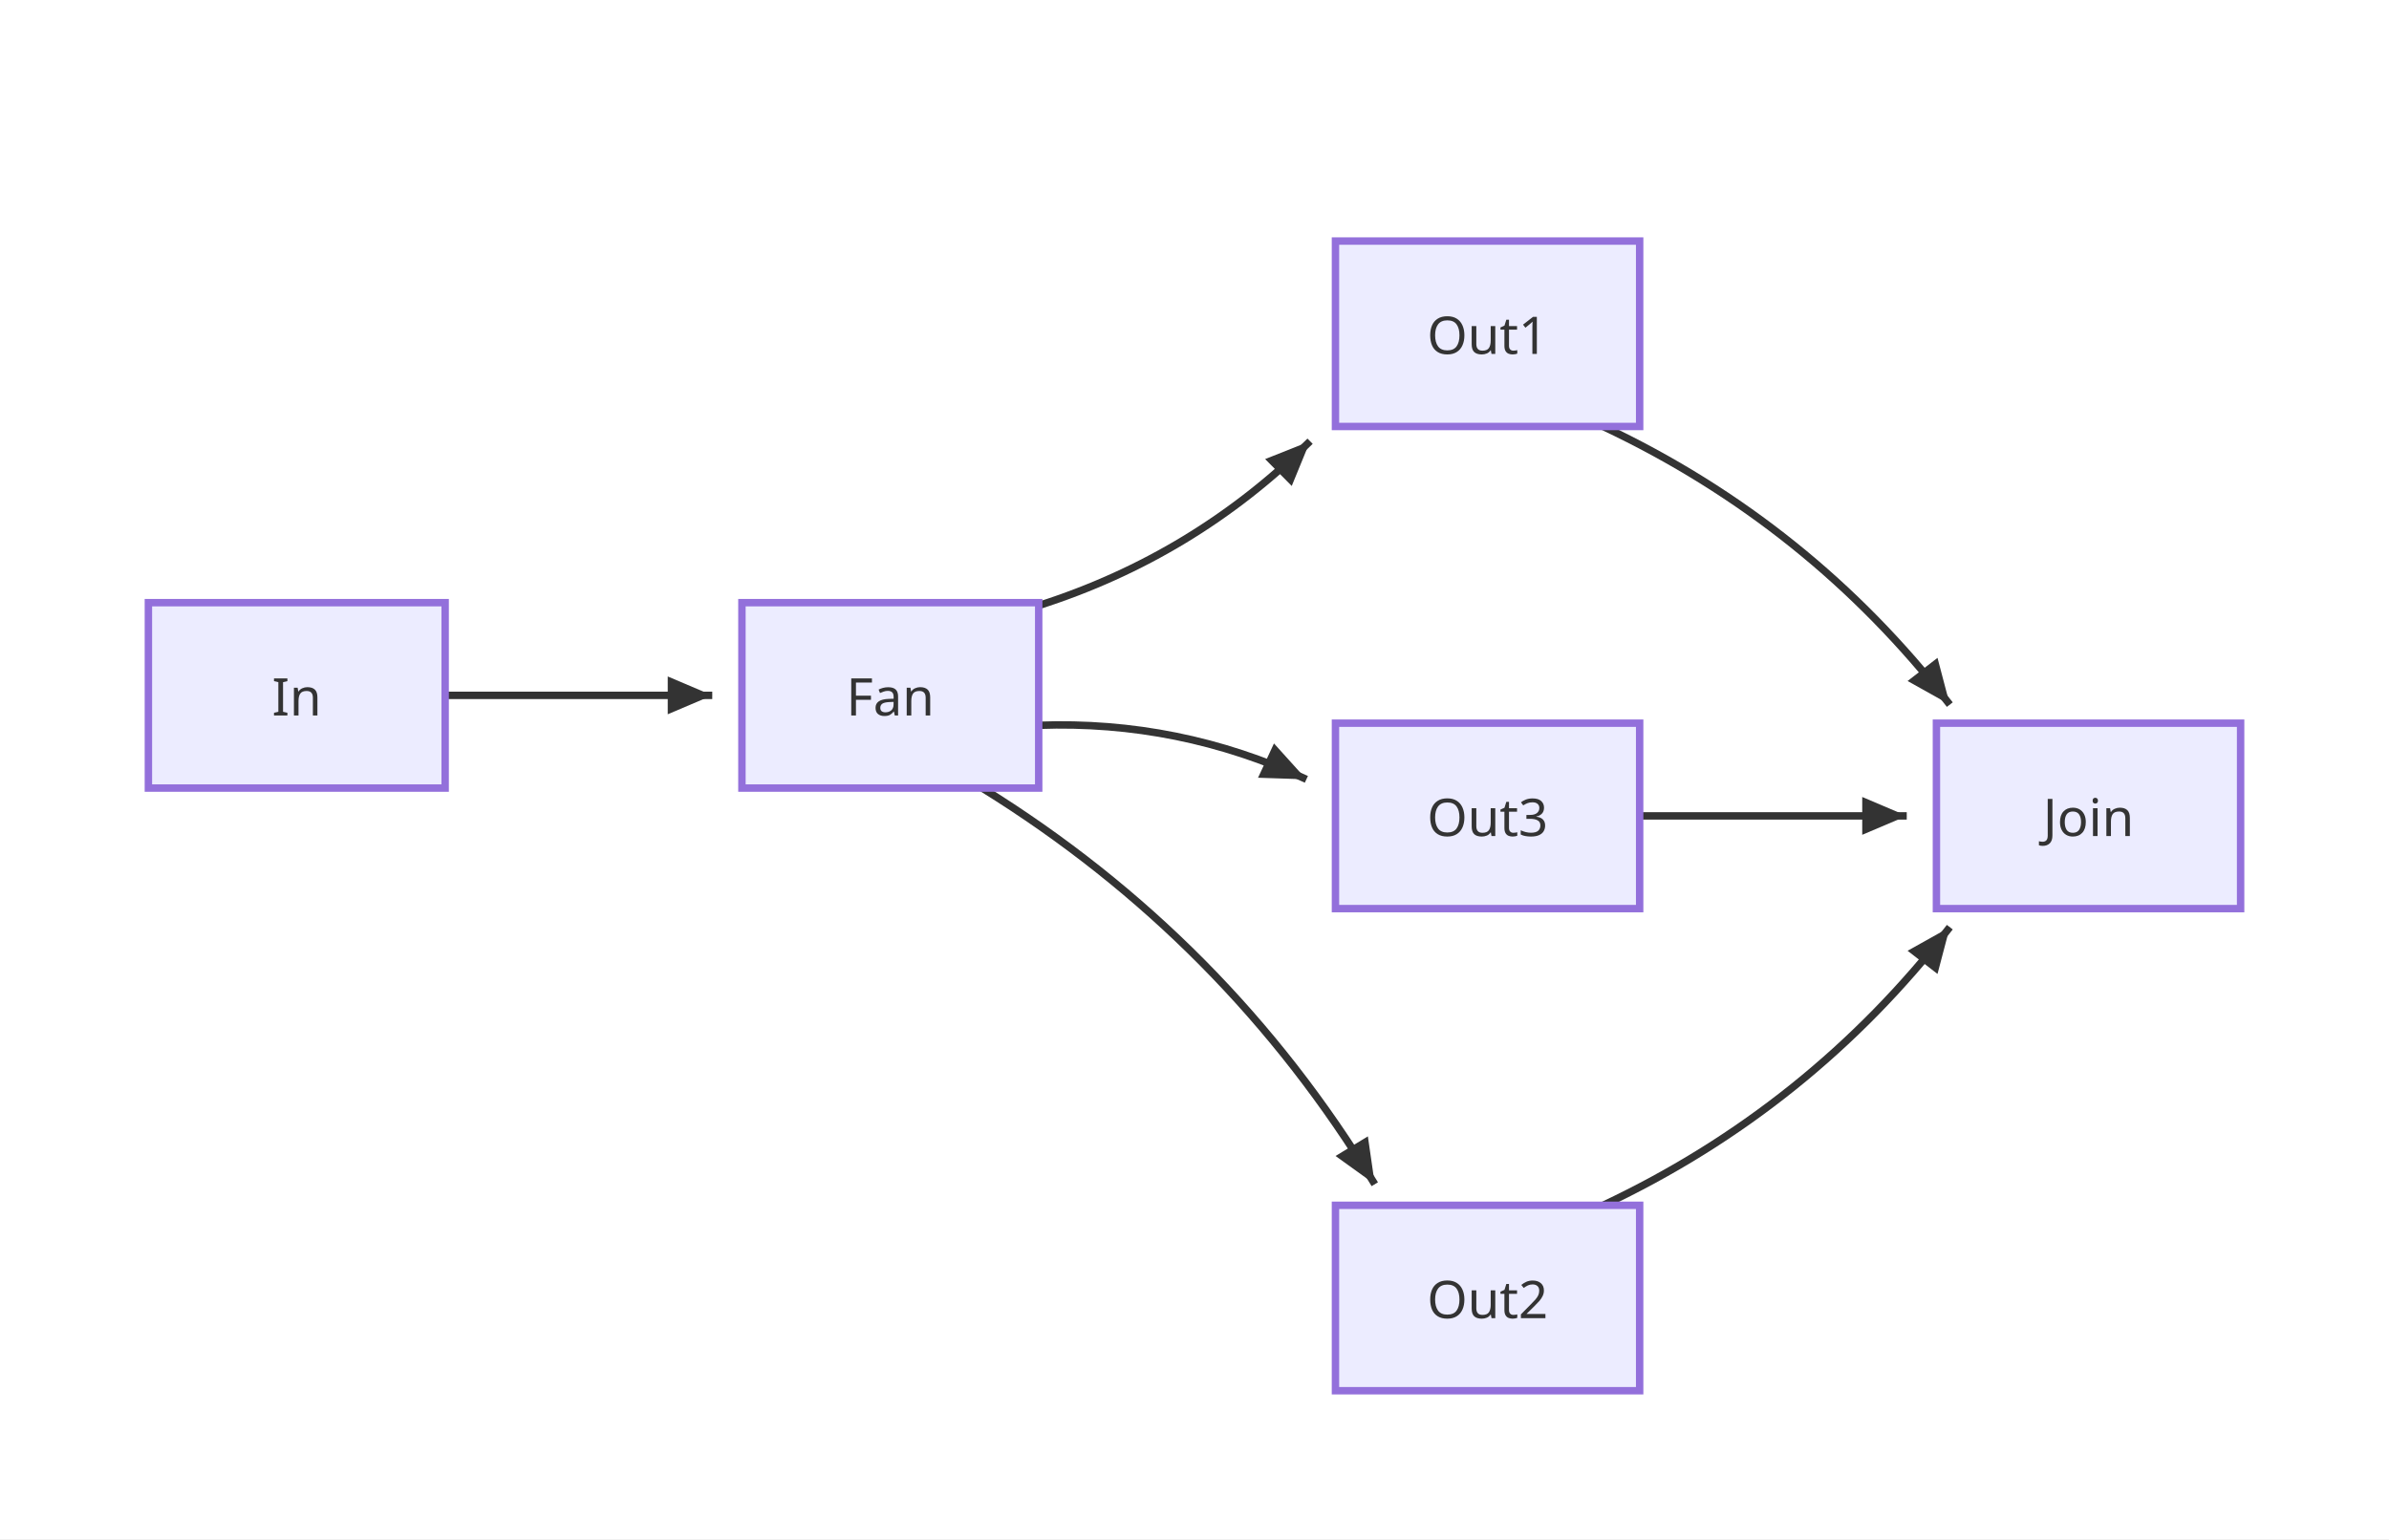
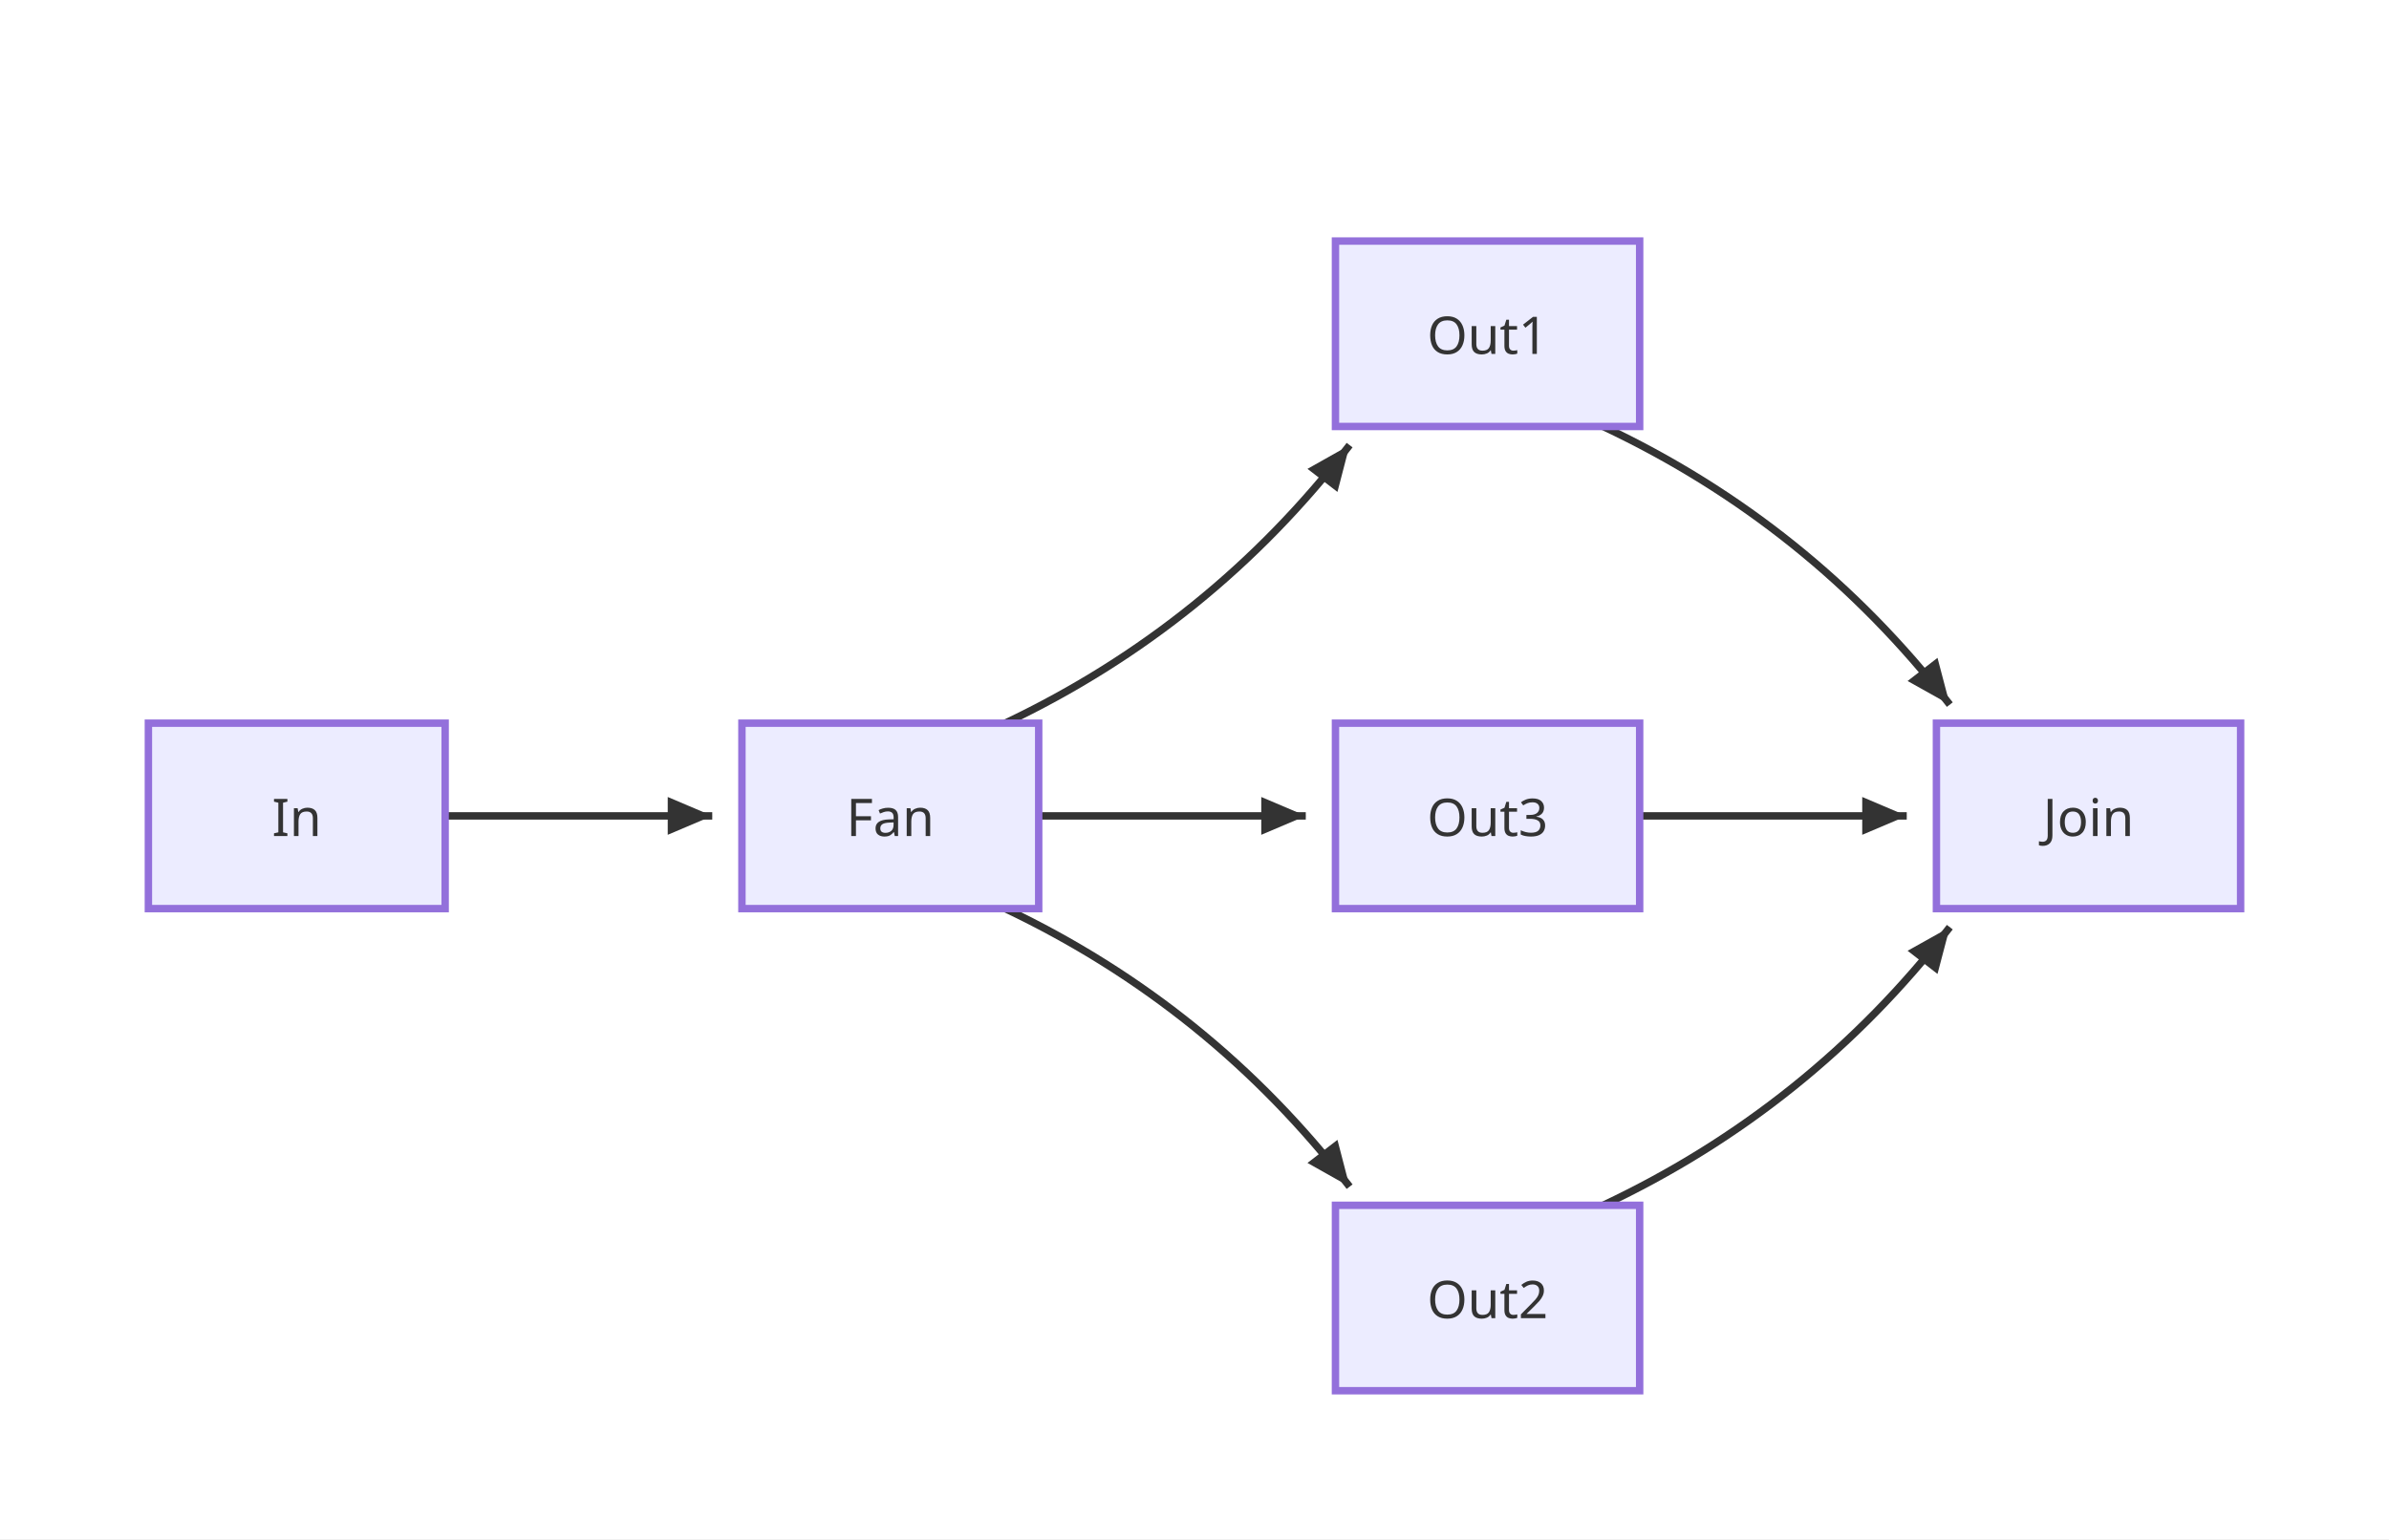
<svg xmlns="http://www.w3.org/2000/svg" width="644" height="415" viewBox="0 0 644 415">
  <defs>
    <marker id="arrowhead" markerWidth="12" markerHeight="10.2" refX="12" refY="5.1" orient="auto" markerUnits="userSpaceOnUse">
      <polygon class="arrowhead" points="0 0, 12 5.1, 0 10.2" />
    </marker>
  </defs>
  <style>
:root {
  --mermoid-background: #ffffff;
  --mermoid-edge-label-bg: #ffffff;
  --mermoid-font-family: sans-serif;
  --mermoid-font-size: 14px;
  --mermoid-line: #333;
  --mermoid-main-bkg: #ECECFF;
  --mermoid-node-border: #9370DB;
  --mermoid-note-bg: #ffffcc;
  --mermoid-note-border: #333333;
  --mermoid-note-text: #333333;
  --mermoid-primary: #1f77b4;
  --mermoid-primary-border: #1a5a8a;
  --mermoid-primary-text: #333;
  --mermoid-secondary: #ffffde;
  --mermoid-secondary-border: #aaaa33;
  --mermoid-secondary-text: #333;
  --mermoid-selection: #333;
  --mermoid-tertiary: #f4f4f4;
  --mermoid-tertiary-border: #cccccc;
  --mermoid-tertiary-text: #333;
  --mermoid-text: #333;
}
.diagram-bg {
  fill: #ffffff;
  stroke: none;
}
.node-shape {
  fill: #ECECFF;
  stroke: #9370DB;
  stroke-width: 2;
}
.node-label {
  fill: #333;
  font-family: sans-serif;
  font-size: 14px;
}
.edge-line {
  stroke: #333;
  stroke-width: 2;
}
.edge-label {
  fill: #333;
  font-family: sans-serif;
  font-size: 12px;
}
.edge-label-bg {
  fill: #ffffff;
}
.note-rect {
  fill: #ffffcc;
  stroke: #333333;
  stroke-width: 1;
  stroke-dasharray: 4,2;
}
.note-text {
  fill: #333333;
  font-family: sans-serif;
  font-size: 12px;
}
.note-connector {
  stroke: #333333;
  stroke-width: 1;
  stroke-dasharray: 4,2;
}
.subgraph-rect {
  fill: none;
  stroke: #9370DB;
  stroke-width: 1;
  stroke-dasharray: 6,3;
}
.subgraph-label {
  fill: #333;
  font-family: sans-serif;
  font-size: 14px;
}
.edge-thick .edge-line {
  stroke-width: 3;
}
.edge-dotted .edge-line {
  stroke-dasharray: 5,5;
}
.edge-dotted-open .edge-line {
  stroke-dasharray: 5,5;
}
.arrowhead {
  fill: #333;
}
.arrow-open {
  fill: none;
  stroke: #333;
  stroke-width: 2;
}
.arrow-cross {
  fill: none;
  stroke: #333;
  stroke-width: 2;
}
.actor-box {
  fill: #ECECFF;
  stroke: #9370DB;
  stroke-width: 2;
}
.actor-label {
  fill: #333;
  font-family: sans-serif;
  font-size: 14px;
}
.actor-figure {
  fill: none;
  stroke: #9370DB;
  stroke-width: 2;
}
.lifeline {
  stroke: #333;
  stroke-width: 1;
  fill: none;
  stroke-dasharray: 4,4;
}
.message-line {
  stroke: #333;
  stroke-width: 2;
  fill: none;
}
.message-dashed .message-line {
  stroke-dasharray: 6,4;
}
.message-label {
  fill: #333;
  font-family: sans-serif;
  font-size: 12px;
}
.activation {
  fill: #333;
  stroke: none;
  fill-opacity: 0.25;
}
.fragment-frame {
  fill: none;
  stroke: #9370DB;
  stroke-width: 1;
}
.fragment-tab {
  fill: #ECECFF;
  stroke: #9370DB;
  stroke-width: 1;
}
.fragment-label {
  fill: #333;
  font-family: sans-serif;
  font-size: 12px;
}
.fragment-divider {
  stroke: #9370DB;
  stroke-width: 1;
  fill: none;
}
.start-end .node-shape {
  fill: #333;
  stroke: #333;
}
</style>
  <rect class="diagram-bg" x="0" y="0" width="644" height="415" />
  <g class="edge edge-arrow" id="edge-A-B-0" data-from="A" data-to="B">
-     <path class="edge-line" d="M120,187.5 L192,187.5" fill="none" marker-end="url(#arrowhead)" />
+     <path class="edge-line" d="M120,220 L192,220" fill="none" marker-end="url(#arrowhead)" />
  </g>
  <g class="edge edge-arrow" id="edge-B-C1-0" data-from="B" data-to="C1">
-     <path class="edge-line" d="M280,163.276 Q321.895,149.904 353.157,118.973" fill="none" marker-end="url(#arrowhead)" />
+     <path class="edge-line" d="M270.962,195 Q326.385,168.655 363.814,120.026" fill="none" marker-end="url(#arrowhead)" />
  </g>
  <g class="edge edge-arrow" id="edge-B-C2-0" data-from="B" data-to="C2">
-     <path class="edge-line" d="M264.769,212.5 Q330.503,253.209 370.6,319.317" fill="none" marker-end="url(#arrowhead)" />
+     <path class="edge-line" d="M270.962,245 Q326.385,271.345 363.814,319.974" fill="none" marker-end="url(#arrowhead)" />
  </g>
  <g class="edge edge-arrow" id="edge-B-C3-0" data-from="B" data-to="C3">
-     <path class="edge-line" d="M280,195.575 Q317.827,194.199 352.158,210.141" fill="none" marker-end="url(#arrowhead)" />
+     <path class="edge-line" d="M280,220 L352,220" fill="none" marker-end="url(#arrowhead)" />
  </g>
  <g class="edge edge-arrow" id="edge-C1-D-0" data-from="C1" data-to="D">
    <path class="edge-line" d="M432.154,115 Q487.879,141.282 525.607,189.993" fill="none" marker-end="url(#arrowhead)" />
  </g>
  <g class="edge edge-arrow" id="edge-C2-D-0" data-from="C2" data-to="D">
    <path class="edge-line" d="M432.154,325 Q487.879,298.718 525.607,250.007" fill="none" marker-end="url(#arrowhead)" />
  </g>
  <g class="edge edge-arrow" id="edge-C3-D-0" data-from="C3" data-to="D">
    <path class="edge-line" d="M442,220 L514,220" fill="none" marker-end="url(#arrowhead)" />
  </g>
  <g class="node node-rect" id="node-A">
-     <rect class="node-shape" x="40" y="162.5" width="80" height="50" rx="0" ry="0" />
-     <text class="node-label" x="80" y="187.5" text-anchor="middle" dominant-baseline="central">In</text>
+     <rect class="node-shape" x="40" y="195" width="80" height="50" rx="0" ry="0" />
+     <text class="node-label" x="80" y="220" text-anchor="middle" dominant-baseline="central">In</text>
  </g>
  <g class="node node-rect" id="node-B">
-     <rect class="node-shape" x="200" y="162.5" width="80" height="50" rx="0" ry="0" />
-     <text class="node-label" x="240" y="187.5" text-anchor="middle" dominant-baseline="central">Fan</text>
+     <rect class="node-shape" x="200" y="195" width="80" height="50" rx="0" ry="0" />
+     <text class="node-label" x="240" y="220" text-anchor="middle" dominant-baseline="central">Fan</text>
  </g>
  <g class="node node-rect" id="node-C1">
    <rect class="node-shape" x="360" y="65" width="82" height="50" rx="0" ry="0" />
    <text class="node-label" x="401" y="90" text-anchor="middle" dominant-baseline="central">Out1</text>
  </g>
  <g class="node node-rect" id="node-C3">
    <rect class="node-shape" x="360" y="195" width="82" height="50" rx="0" ry="0" />
    <text class="node-label" x="401" y="220" text-anchor="middle" dominant-baseline="central">Out3</text>
  </g>
  <g class="node node-rect" id="node-C2">
    <rect class="node-shape" x="360" y="325" width="82" height="50" rx="0" ry="0" />
    <text class="node-label" x="401" y="350" text-anchor="middle" dominant-baseline="central">Out2</text>
  </g>
  <g class="node node-rect" id="node-D">
    <rect class="node-shape" x="522" y="195" width="82" height="50" rx="0" ry="0" />
    <text class="node-label" x="563" y="220" text-anchor="middle" dominant-baseline="central">Join</text>
  </g>
</svg>
